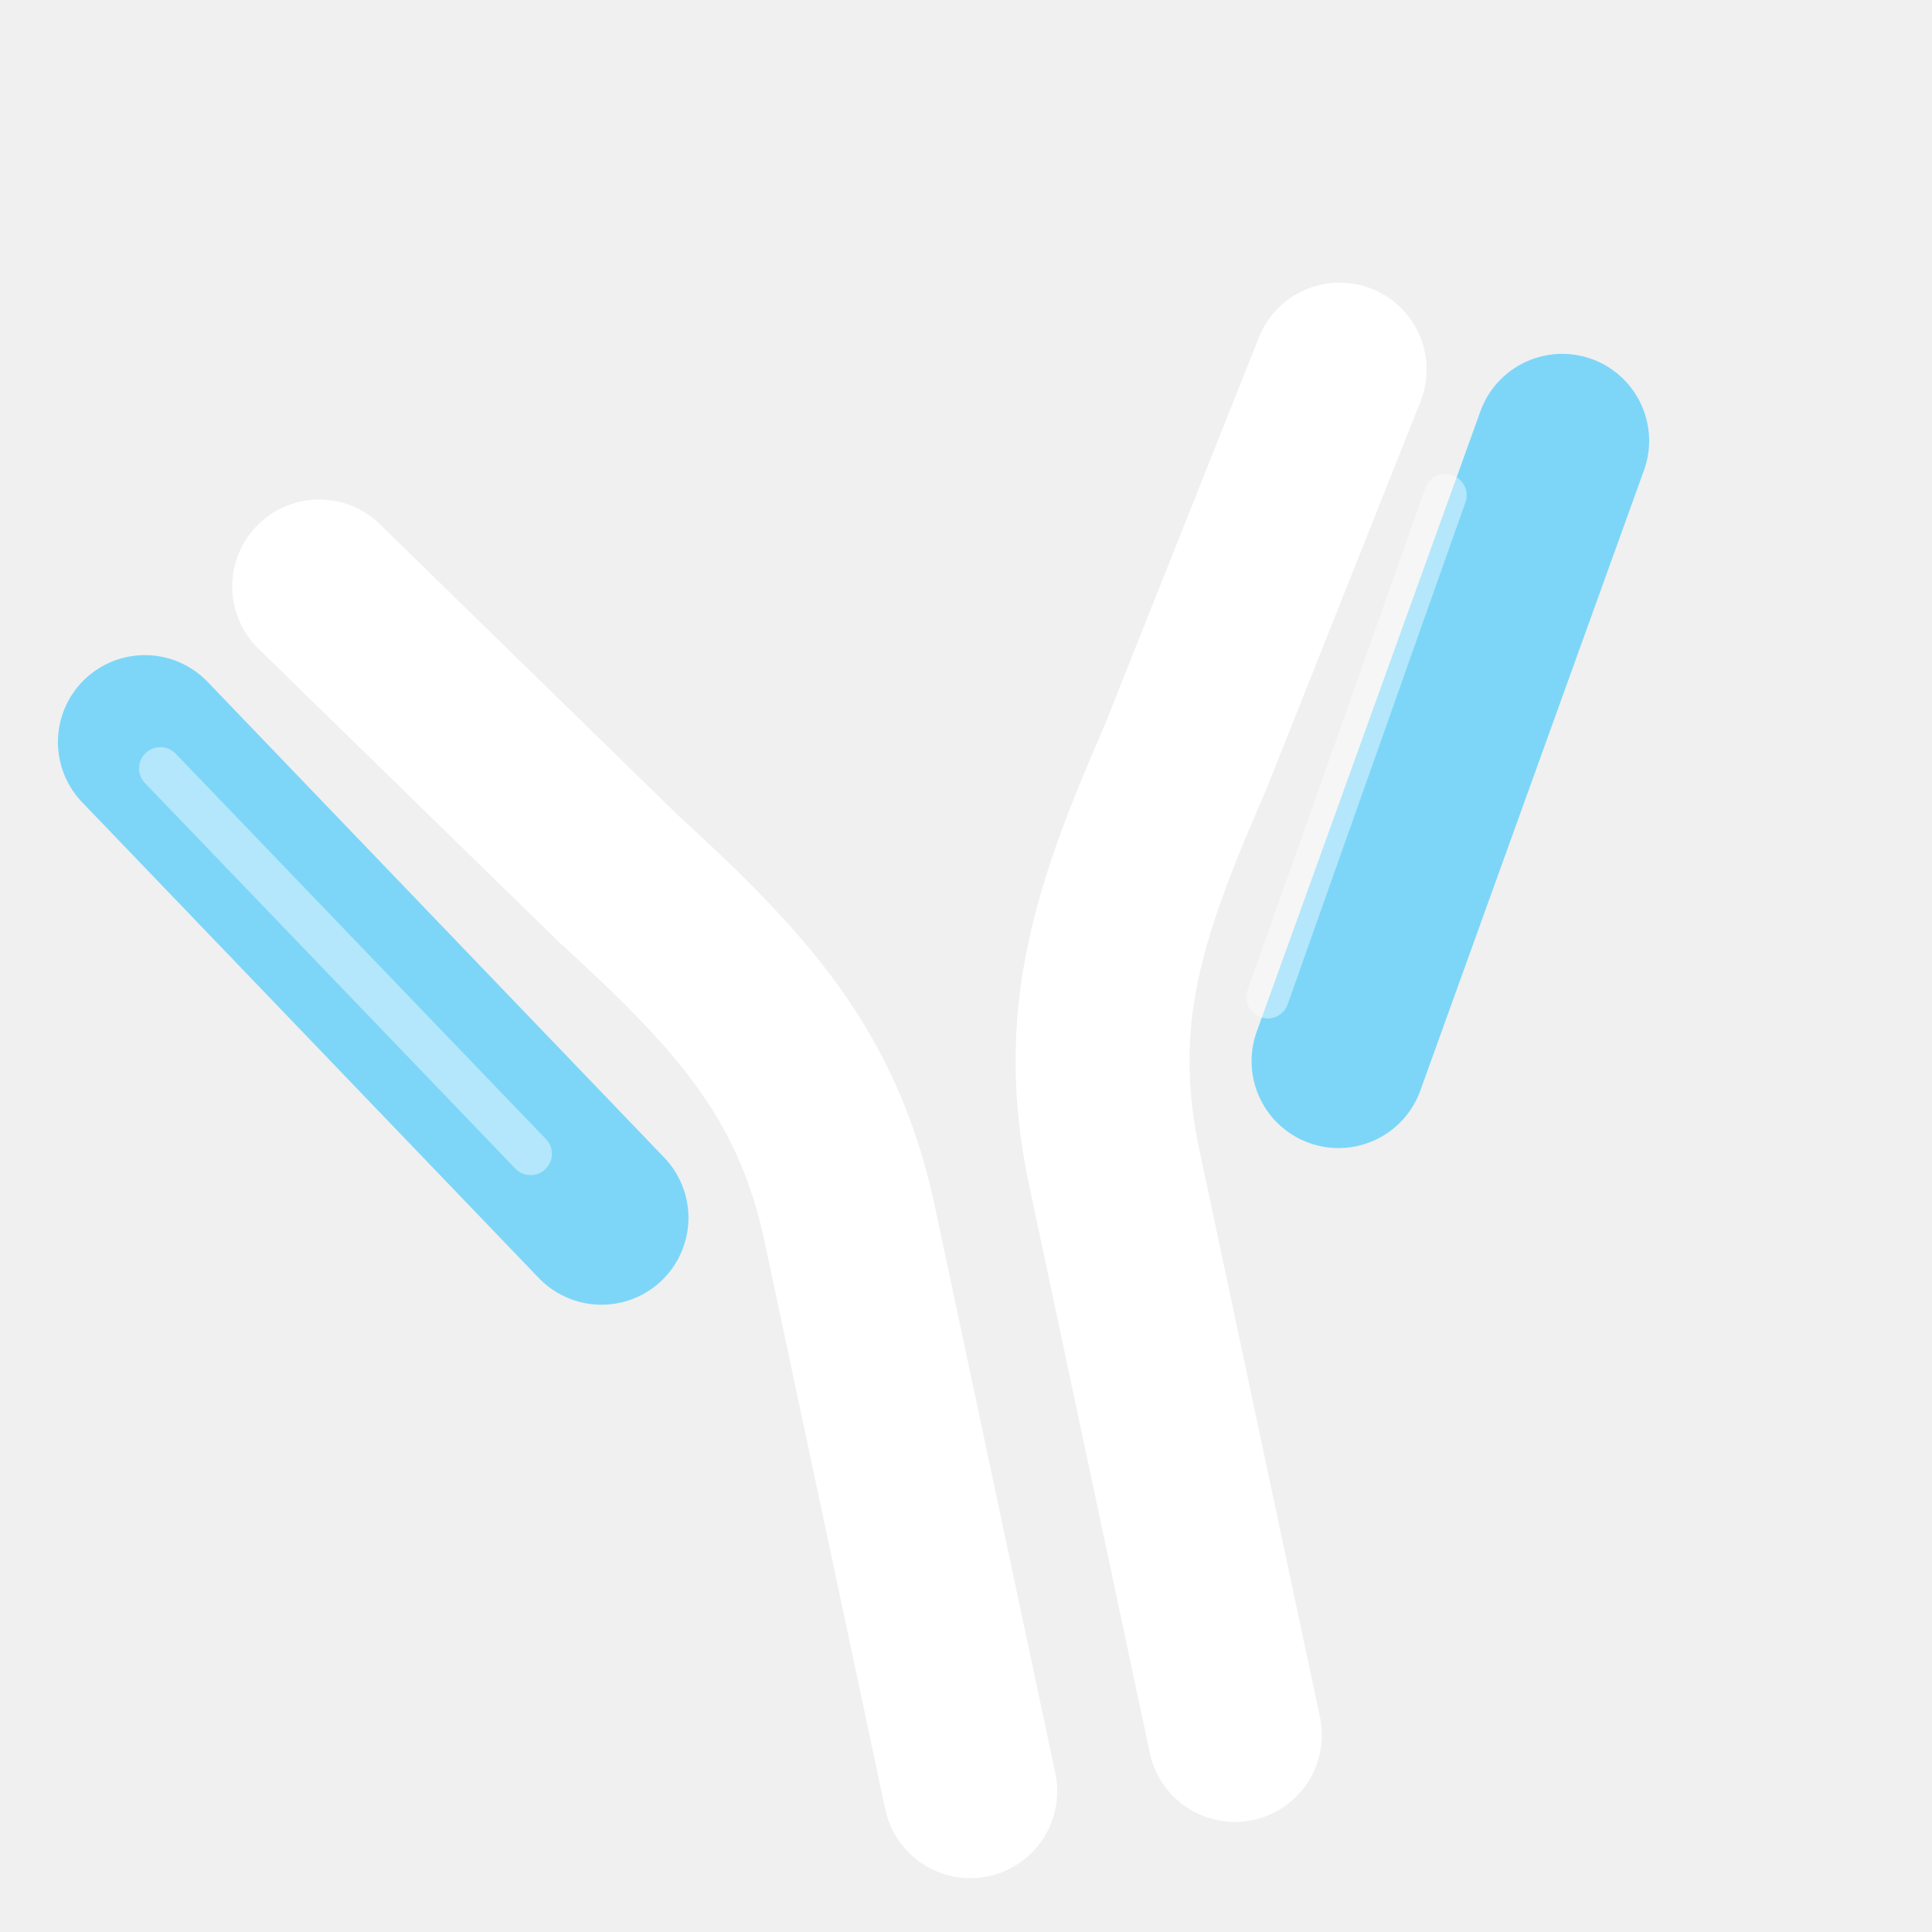
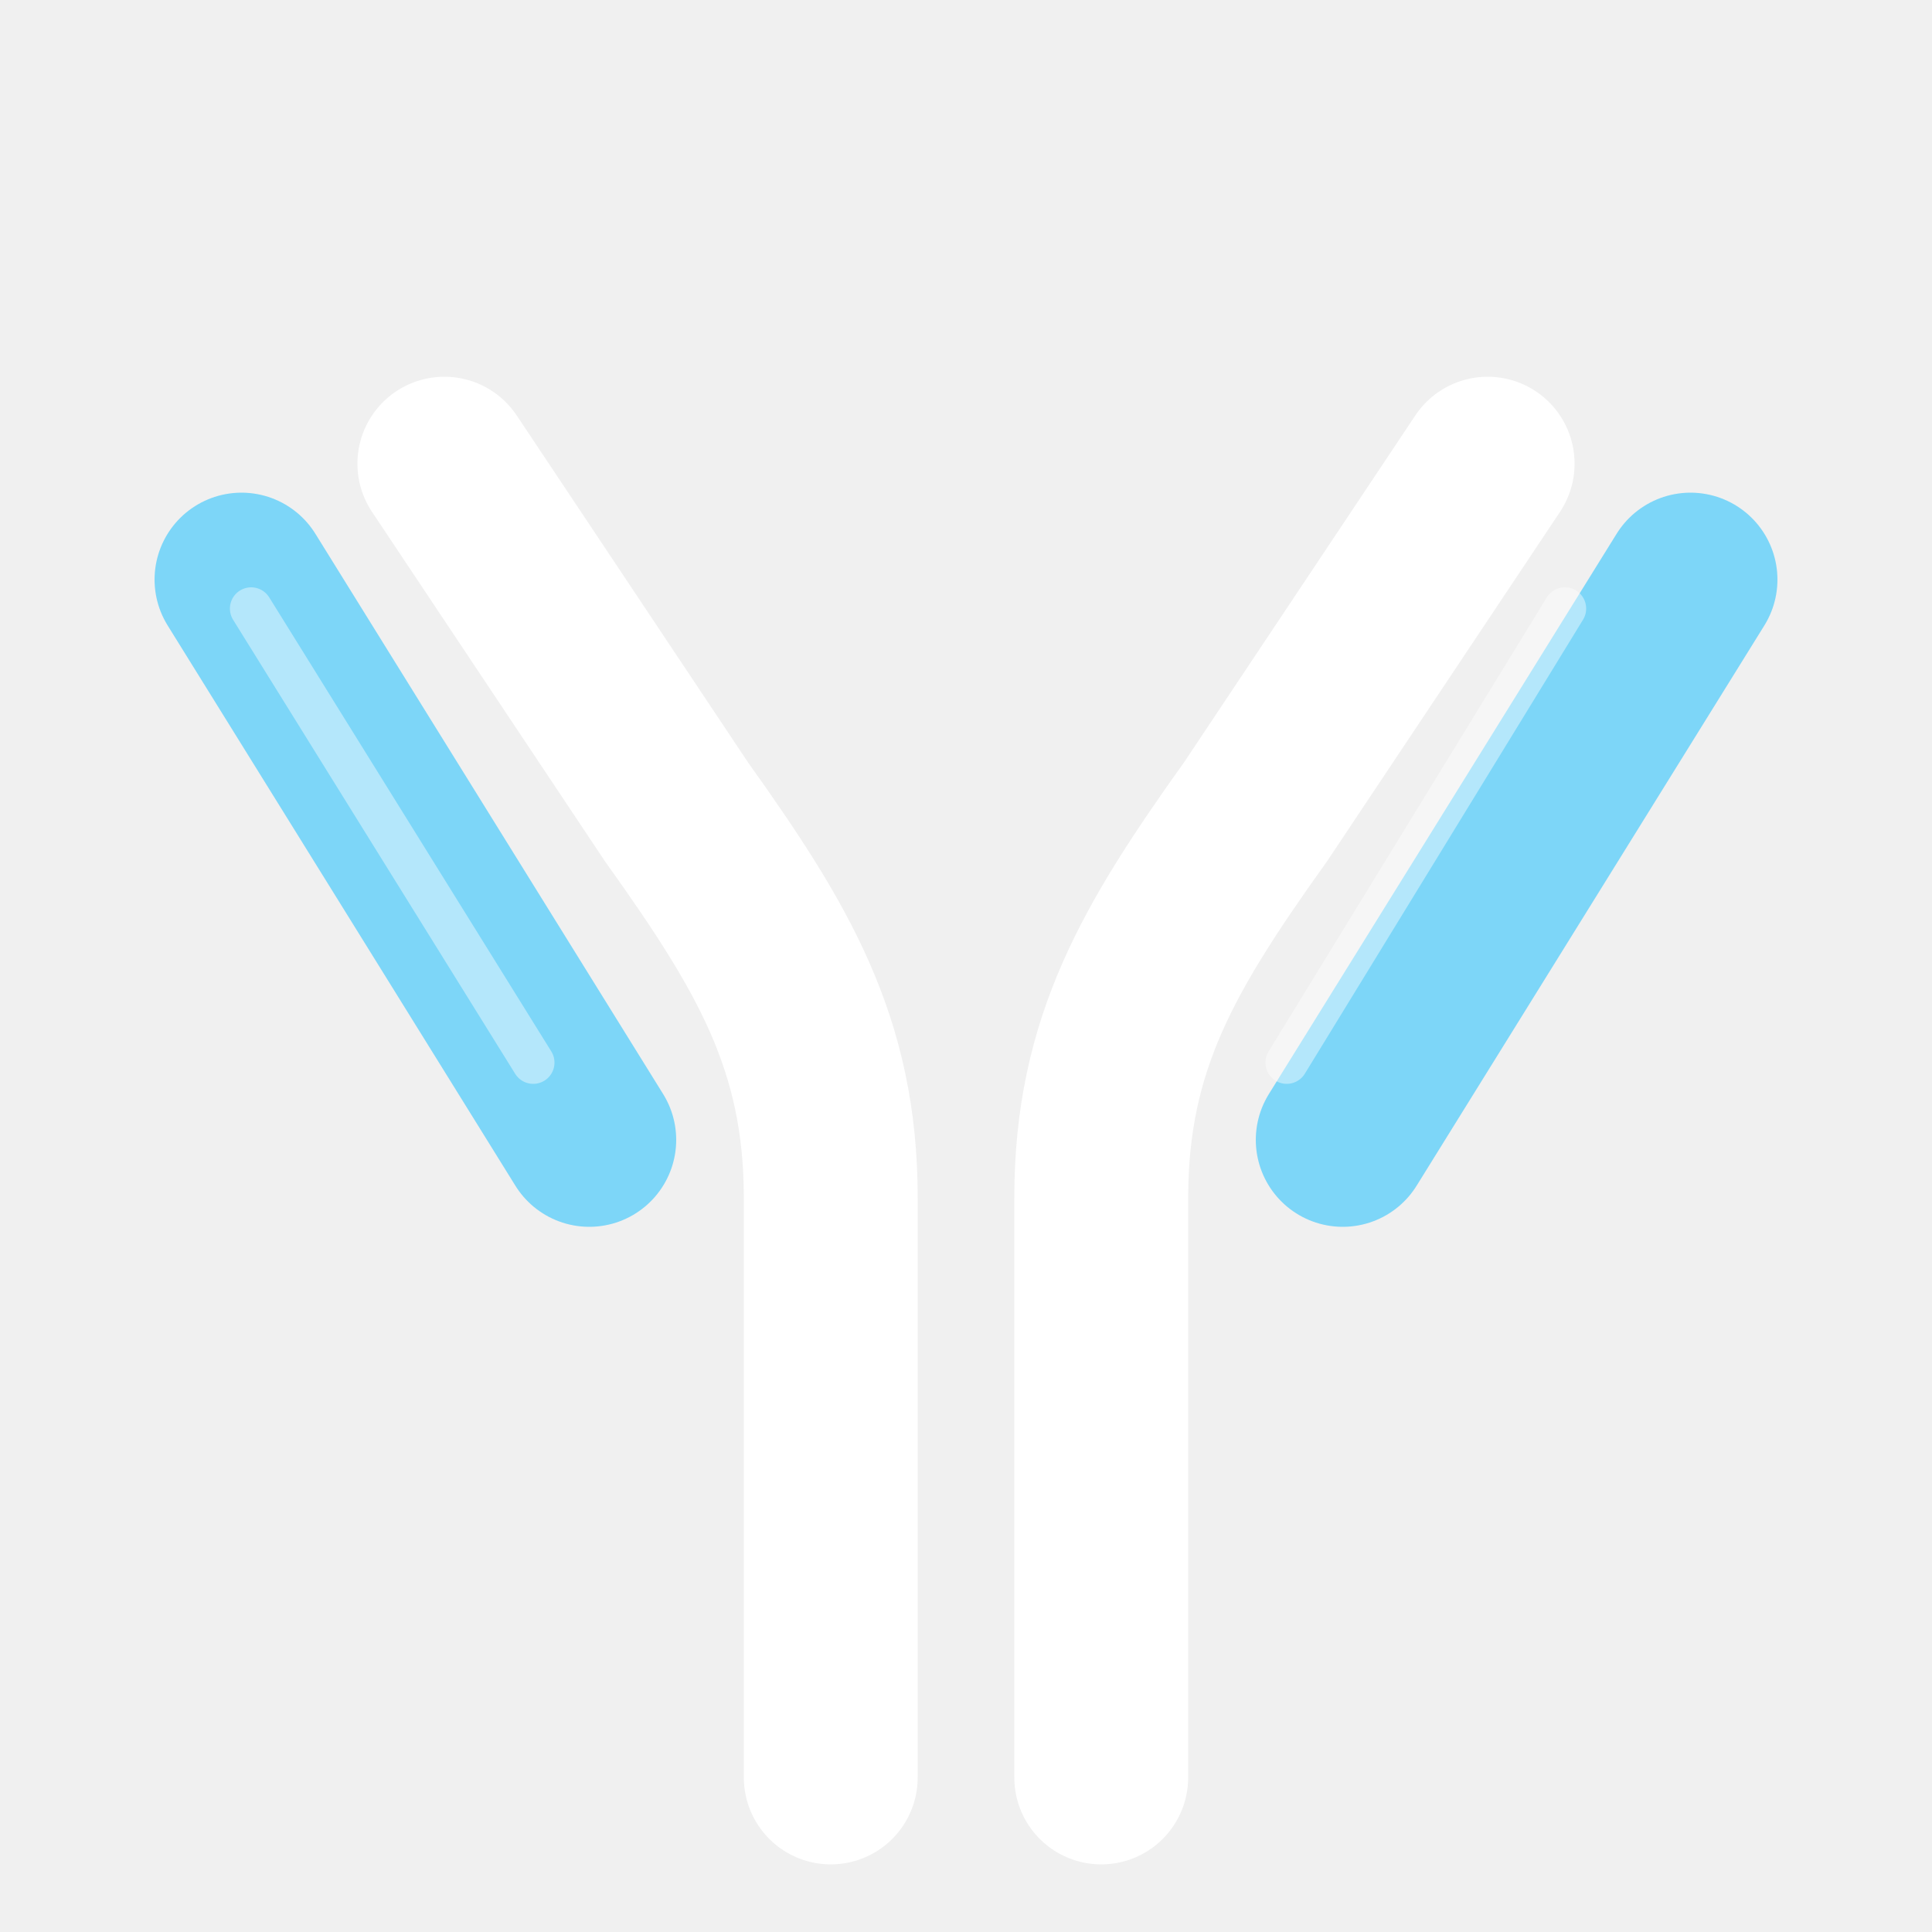
<svg xmlns="http://www.w3.org/2000/svg" viewBox="0 0 100 100" width="100" height="100" role="img" aria-label="Isotipo Dr. Daniel Mora: anticuerpo">
-   <g transform="rotate(-12 50 58)">
+   <g>
    <g fill="none" stroke-linecap="round" stroke-linejoin="round" stroke-width="9">
      <path class="pesada" d="M43 92 V62 C43 54 40 49 35 42 L23 24" stroke="#fff" />
      <path class="pesada" d="M57 92 V62 C57 54 60 49 65 42 L77 24" stroke="#fff" />
      <path class="ligera" d="M30.5 59 L12.5 30" stroke="#7dd6f8" />
      <path class="ligera" d="M69.5 59 L87.5 30" stroke="#7dd6f8" />
    </g>
    <g fill="none" stroke="#fff" stroke-linecap="round" stroke-opacity=".42" stroke-width="2.2">
      <path d="M40.6 86 V64 C40.6 56 38 51 33 44" />
      <path d="M54.6 86 V64" />
      <path d="M27.6 55 L13 31.5" />
      <path d="M66.6 55 L81 31.5" />
    </g>
  </g>
</svg>
